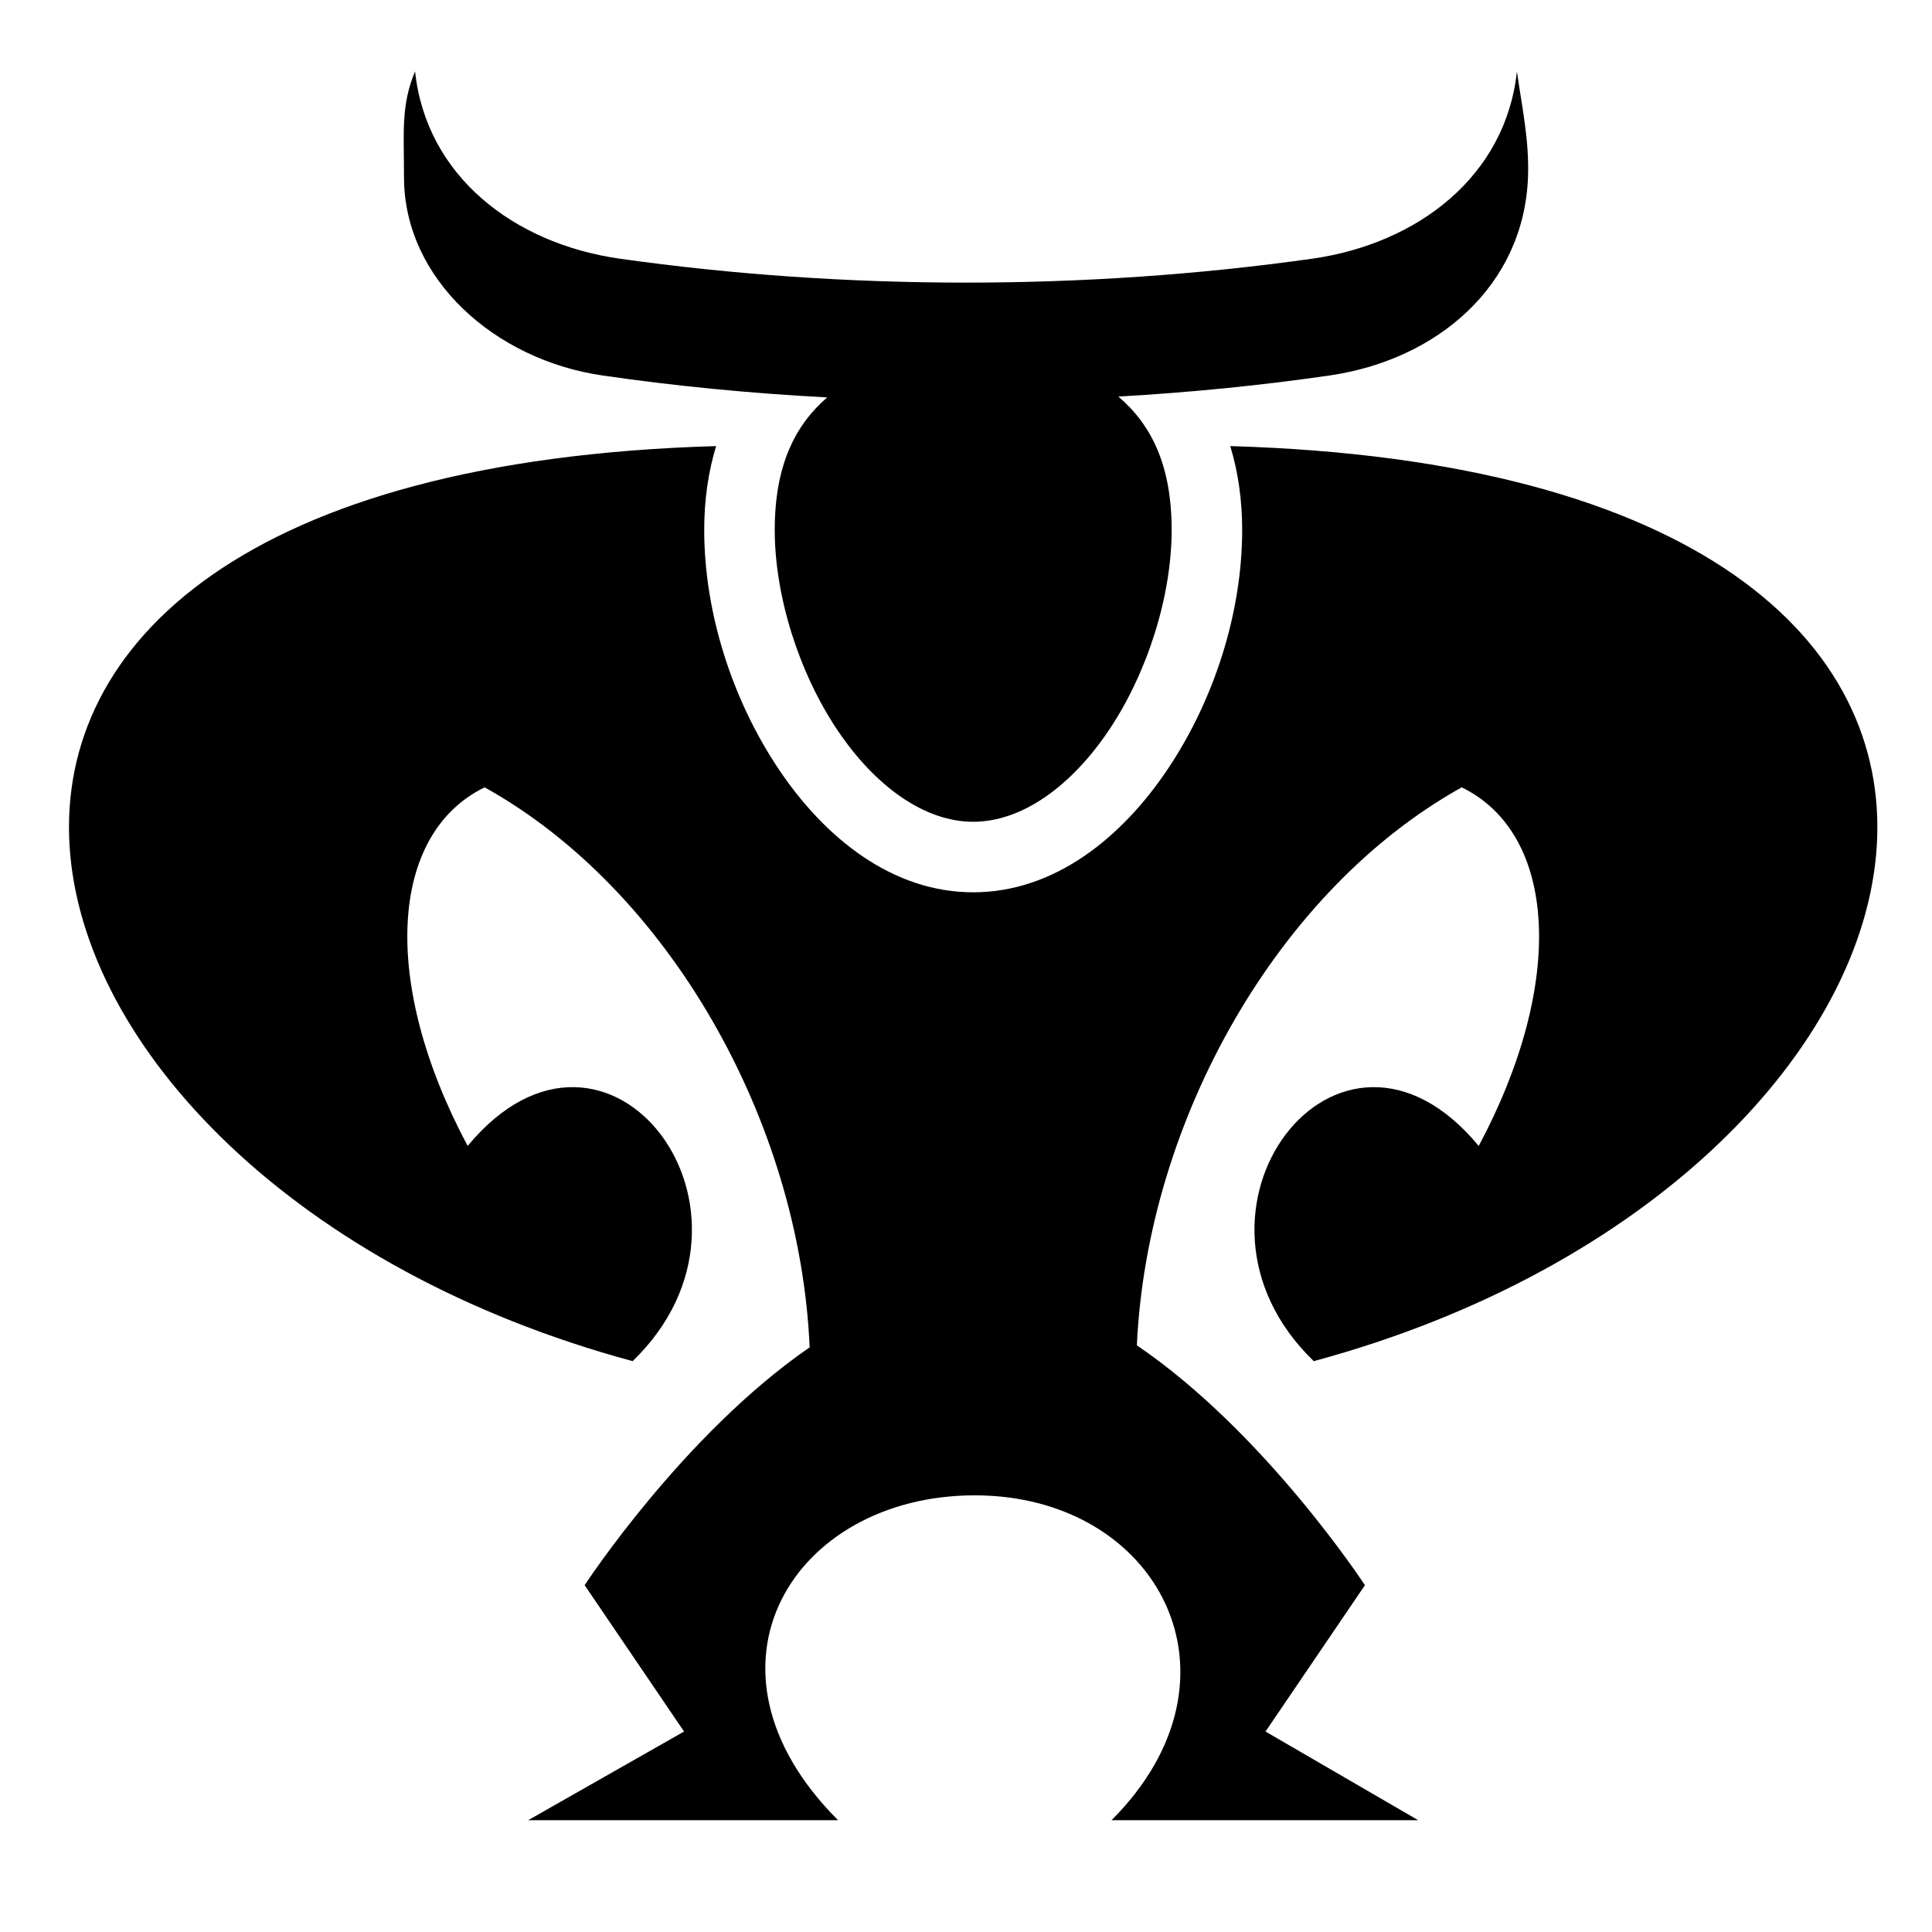
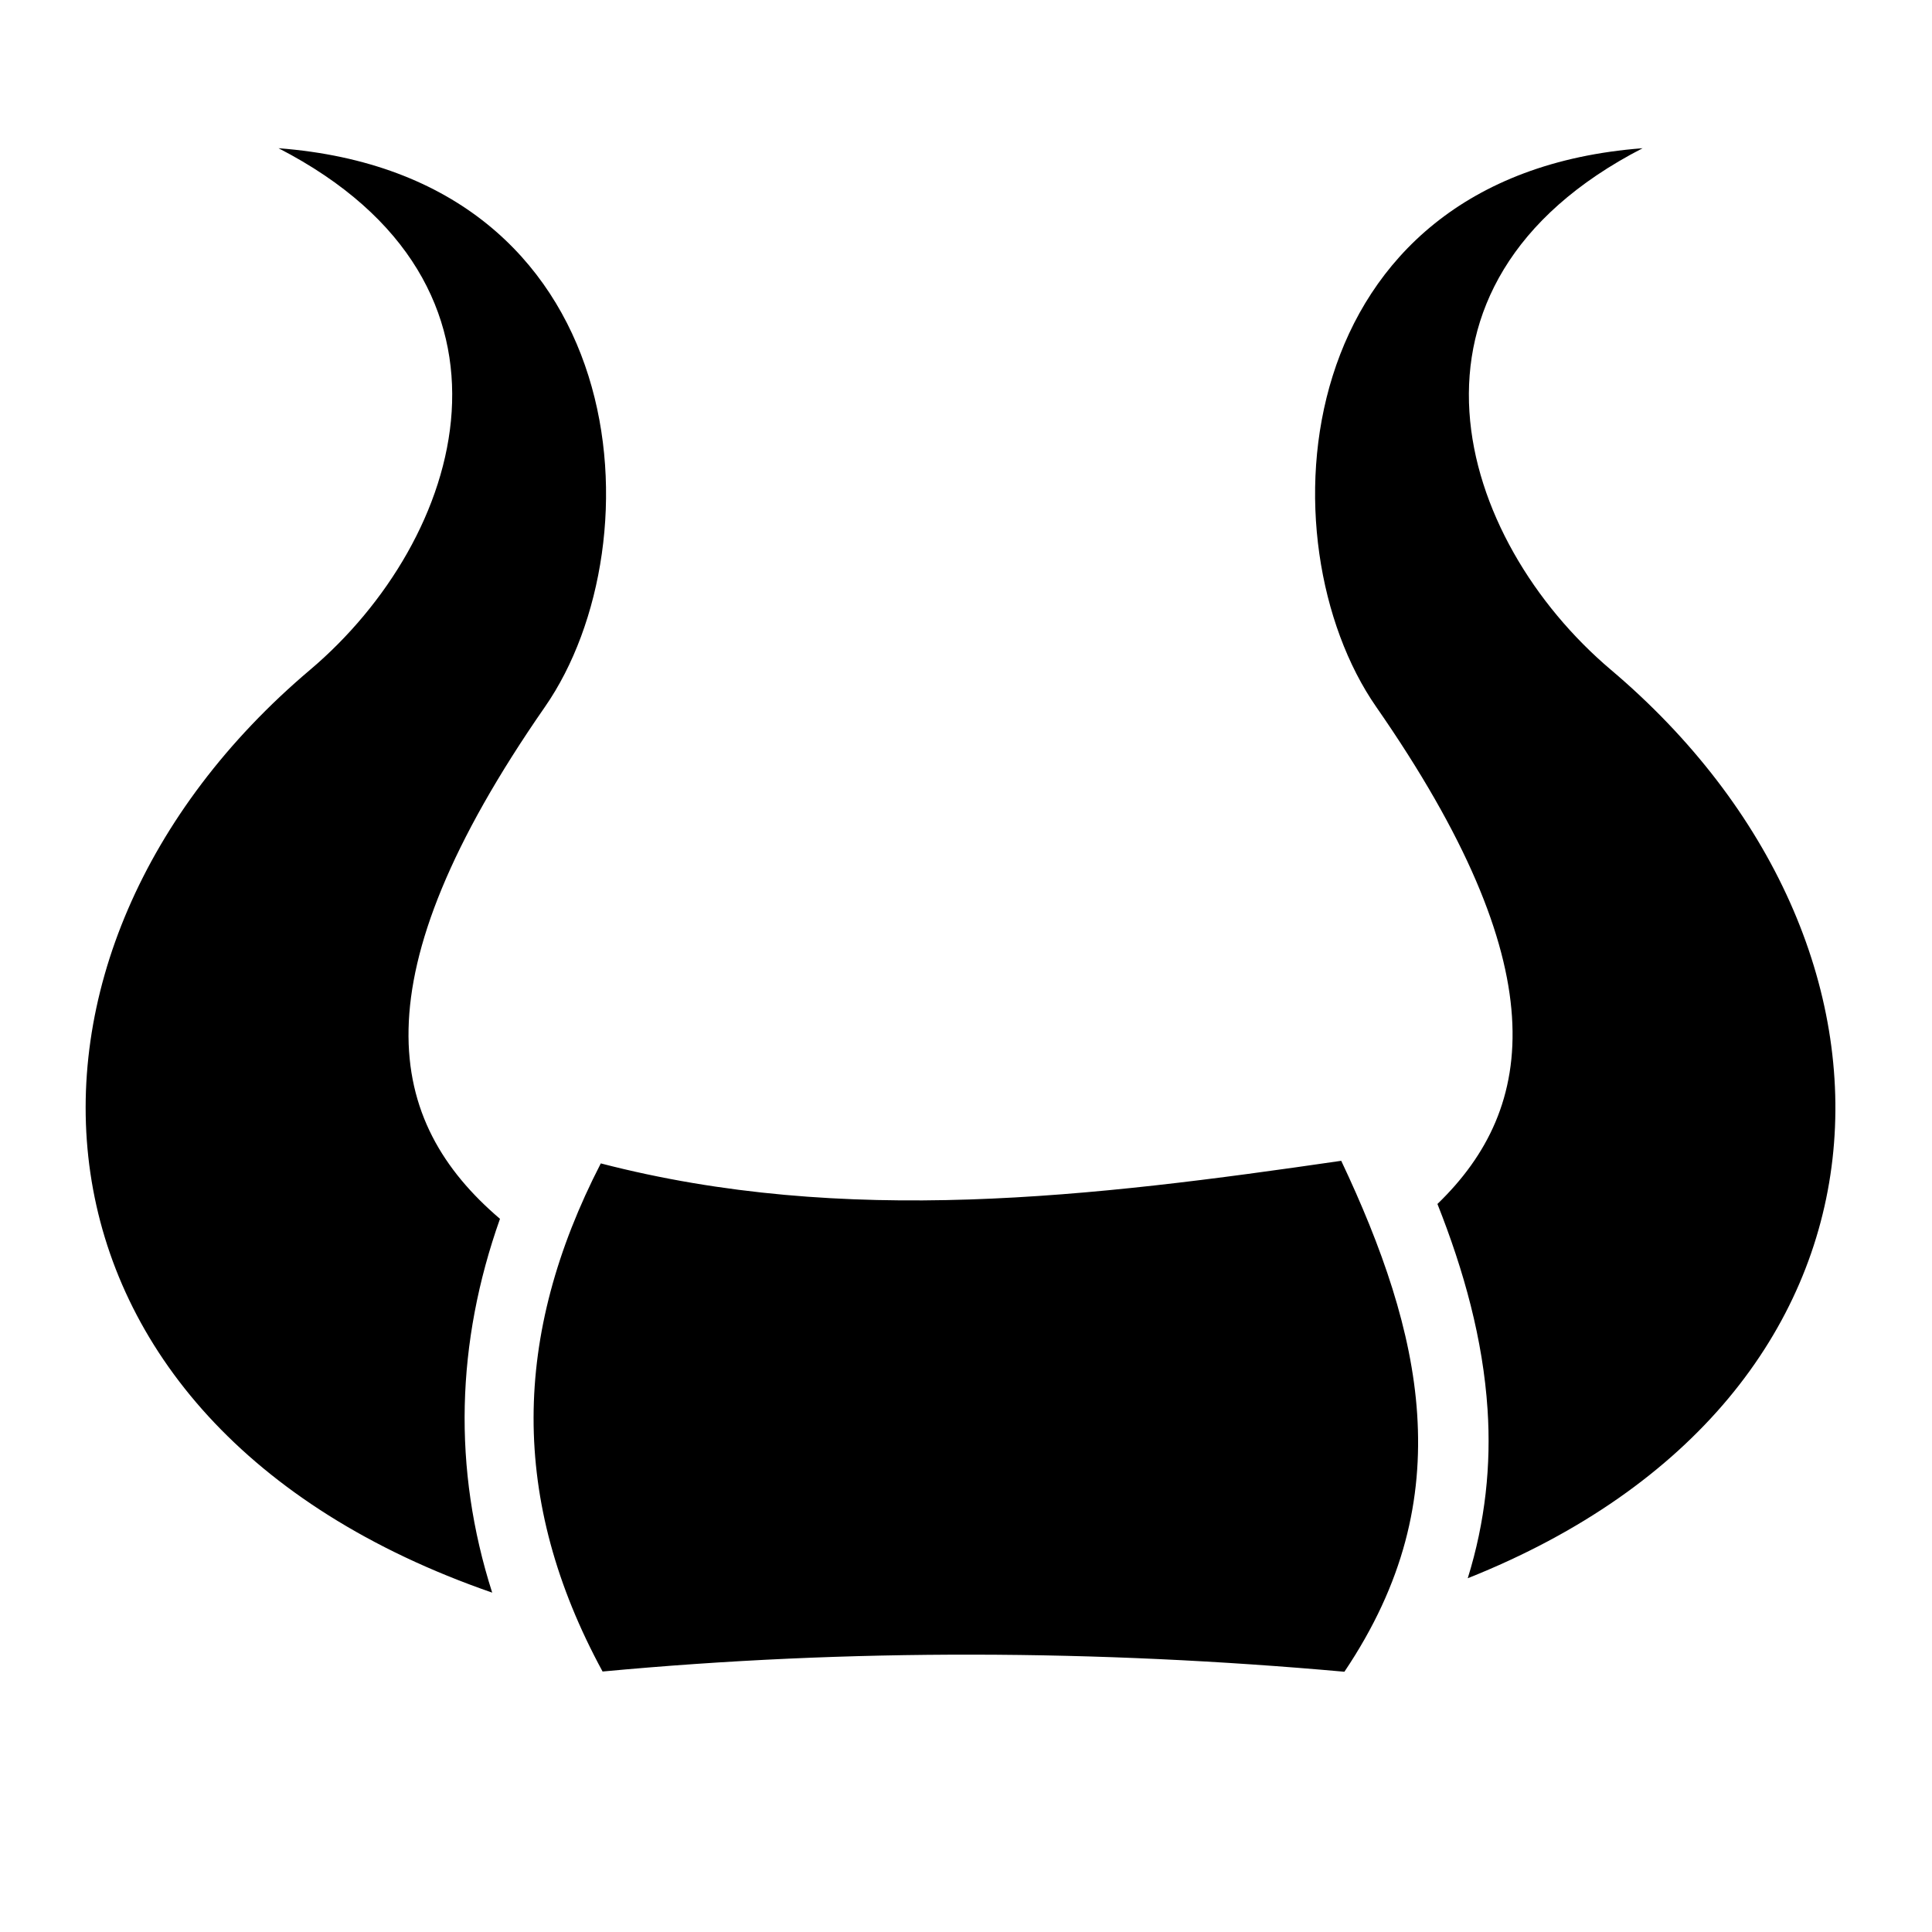
<svg xmlns="http://www.w3.org/2000/svg" viewBox="0 0 512 512">
-   <path fill="#000" d="M110 18.906c-3.766 9.014-2.938 15.91-2.938 28.032 0 26.995 24.076 48.413 52.563 52.562 19.28 2.807 39.315 4.758 59.594 5.813-8.56 7.39-13.907 18.092-13.907 35.124 0 17.576 6.436 37.856 16.562 52.97 10.126 15.112 23.233 24.374 36.03 24.374 12.8 0 25.906-9.26 36.033-24.374 10.126-15.113 16.562-35.392 16.562-52.97 0-17.186-5.43-27.946-14.125-35.342 19.053-1.09 37.854-2.952 56-5.594 28.487-4.147 51.47-23.72 52.563-52.563.368-9.723-1.637-18.74-2.938-28.03-2.943 27.71-26.205 45.69-54.313 49.656-59.833 8.443-123.54 8.443-183.375 0-28.107-3.966-51.37-21.945-54.312-49.657zm79.78 99.313c-248.928 7.213-200.628 194.293-22.124 242.5 40.812-39.456-6.55-101.937-43.72-57.033-23.22-43.474-20.674-82.77 4.5-95.03 48.72 27.067 83.566 88.52 86.126 148.405-33.595 23.148-59.625 63.032-59.625 63.032l26.344 38.78-41.31 23.5h82.124c-40.513-40.52-11.77-86.093 36.22-86.093 48.645 0 74.12 48.22 36.248 86.095h81.282l-40.47-23.5 26.345-38.78s-26.458-40.502-60.44-63.564c2.744-59.716 37.52-120.887 86.095-147.874 25.176 12.262 27.722 51.557 4.5 95.03-37.168-44.903-84.53 17.578-43.72 57.033 178.5-48.206 226.788-235.28-22.124-242.5 2.054 6.73 3.158 14.17 3.158 22.218 0 21.95-7.423 45.024-19.72 63.375-12.295 18.35-30.17 32.656-51.562 32.656-21.392 0-39.266-14.306-51.562-32.657-12.296-18.352-19.72-41.426-19.72-63.375 0-8.048 1.105-15.488 3.157-22.22z" />
+   <path fill="currentColor" d="M73.813 39.28c70.517 36.34 49.052 103.816 8.374 138.22-88.595 74.925-82.78 199.22 48.25 244.563-10.524-32.924-9.554-66.272 2.063-99.063-30.195-25.72-38.378-63.247 11.906-135.656 30.388-43.758 23.922-140.87-70.594-148.063zm361.5 0c-94.516 7.193-100.982 104.306-70.594 148.064 47.774 68.795 42.742 106.107 16.217 131.72 7.033 17.736 12.06 35.84 13.282 54.467.963 14.702-.57 29.68-5.25 44.72 120.973-48.166 124.15-167.84 37.936-240.75-40.677-34.404-62.11-101.88 8.406-138.22zm-79.875 268.345c-66.123 9.62-131.398 17.49-196.22.688-23.464 45.56-24.194 89.256.47 134.656 65.572-6.135 131.11-5.805 196.593.06 15.795-23.503 20.762-45.73 19.283-68.28-1.44-21.957-9.355-44.356-20.125-67.125z" />
</svg>
